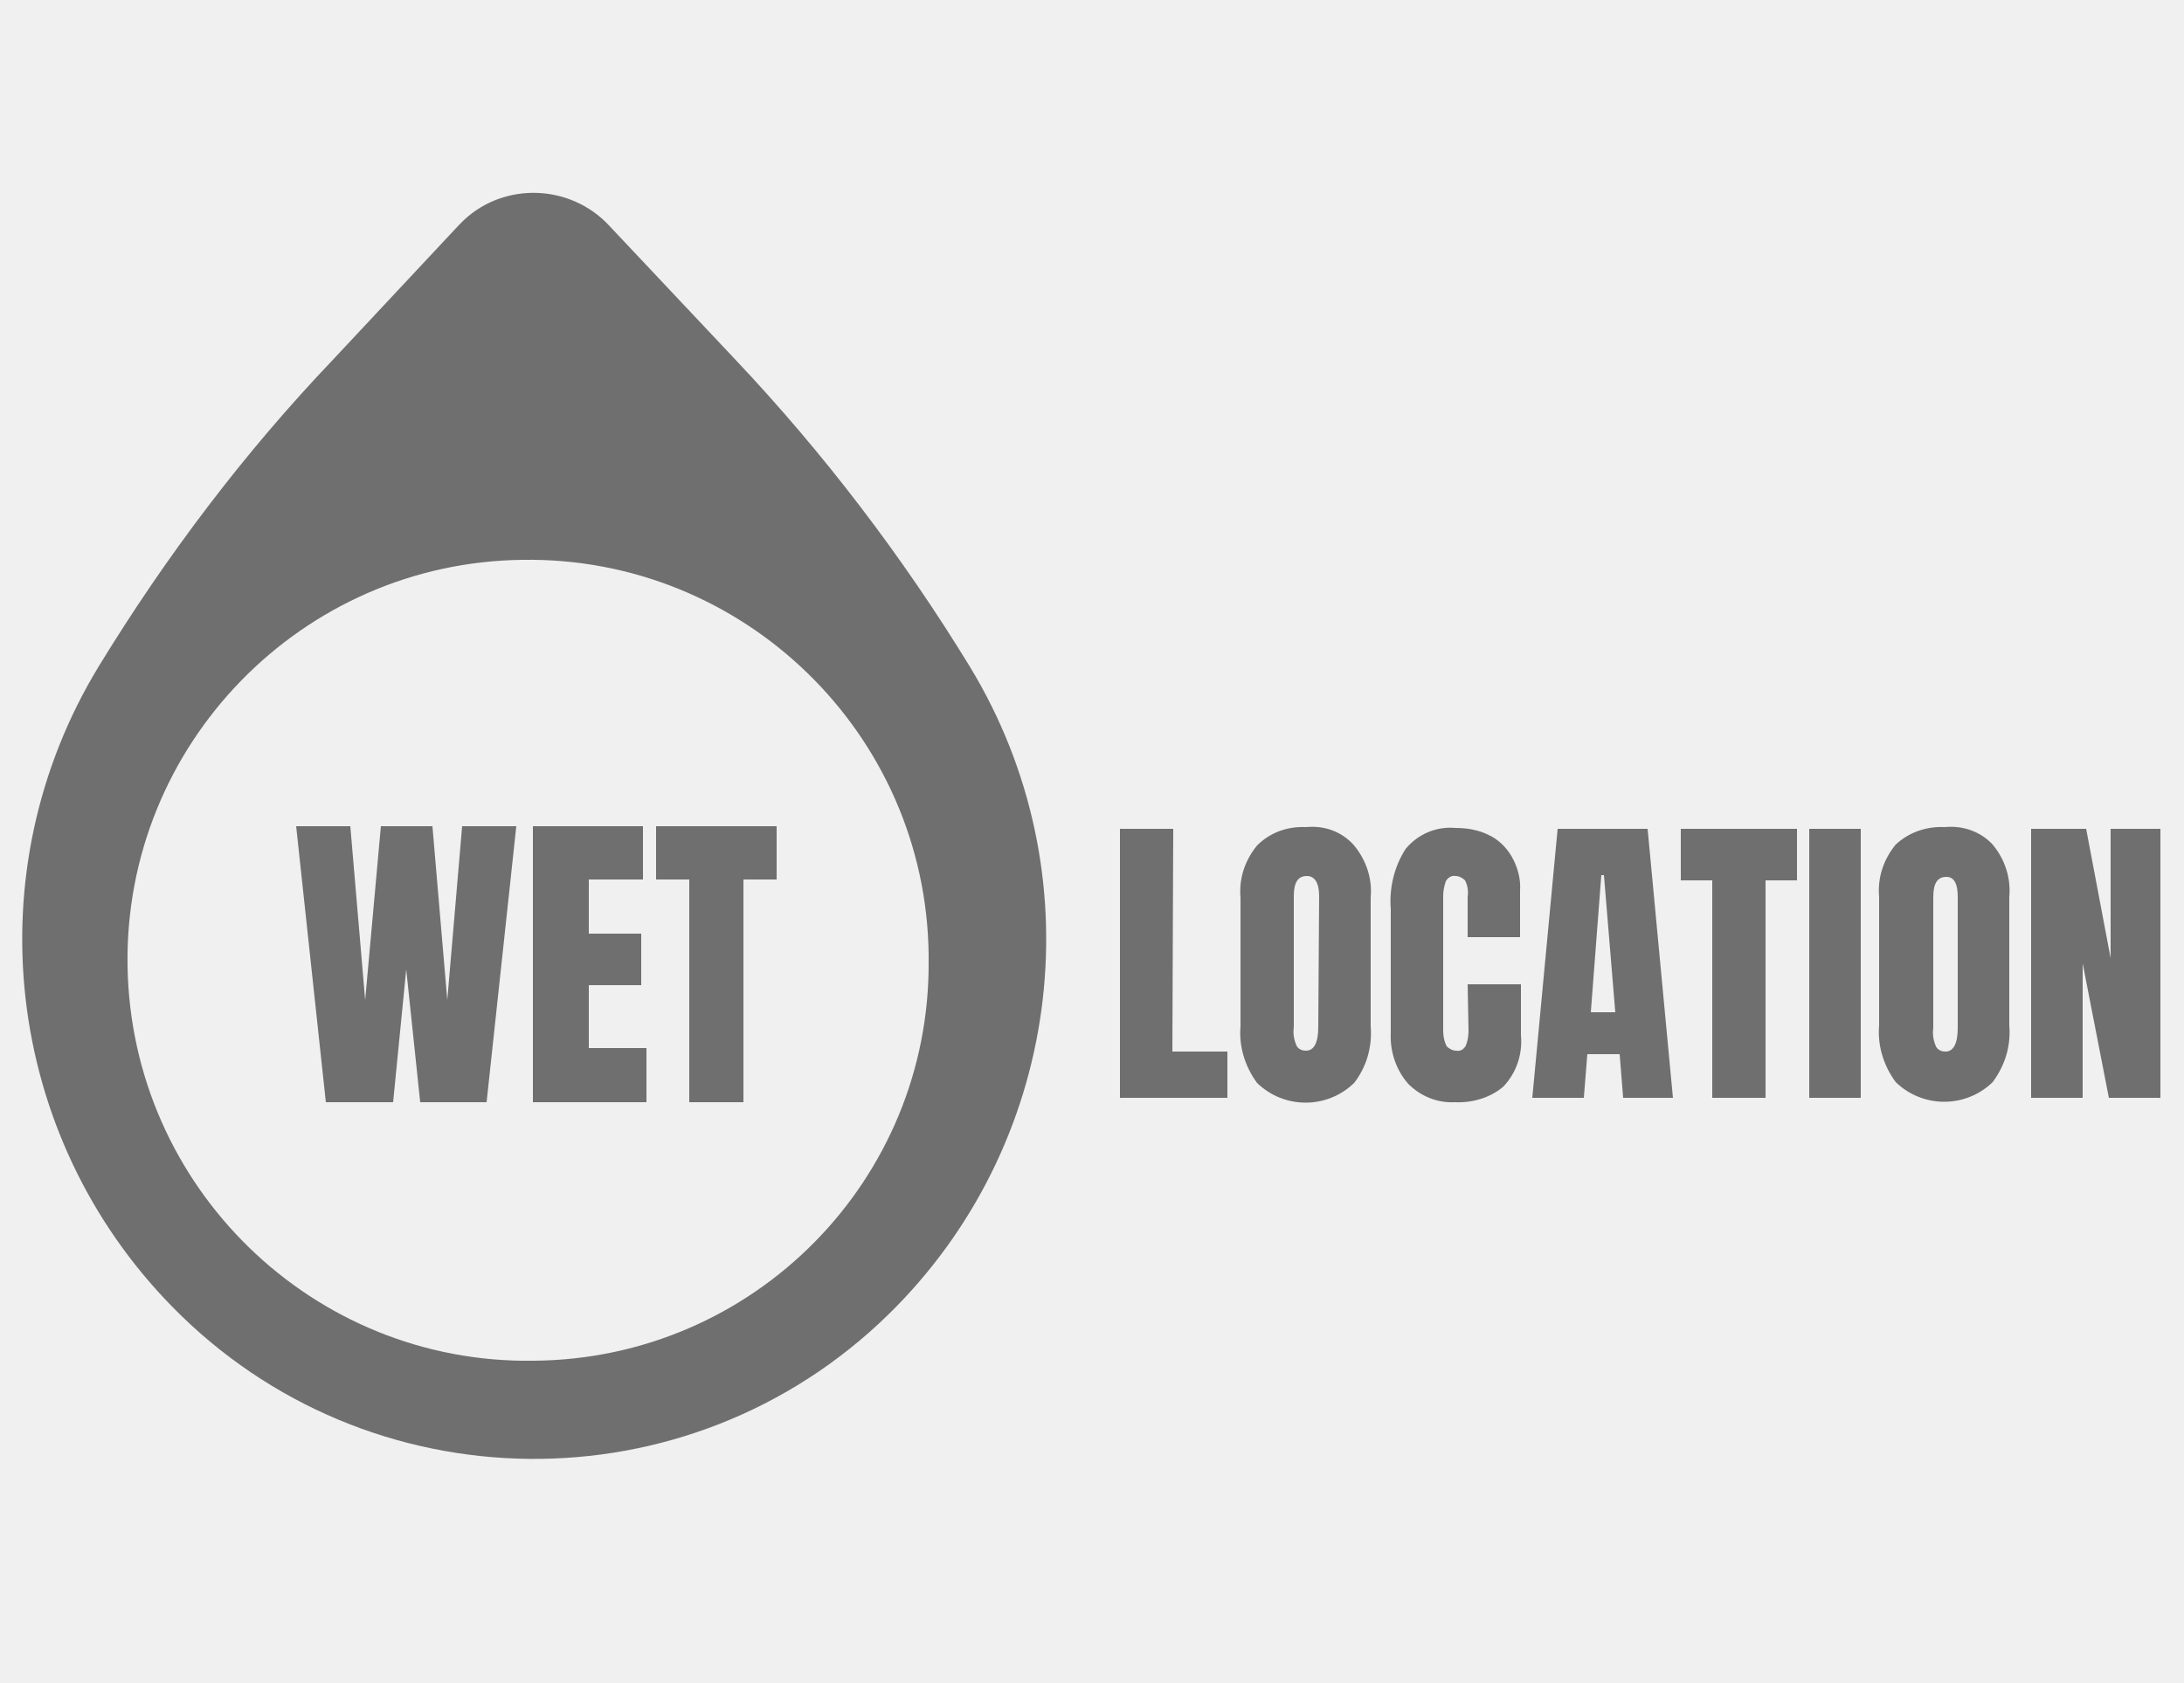
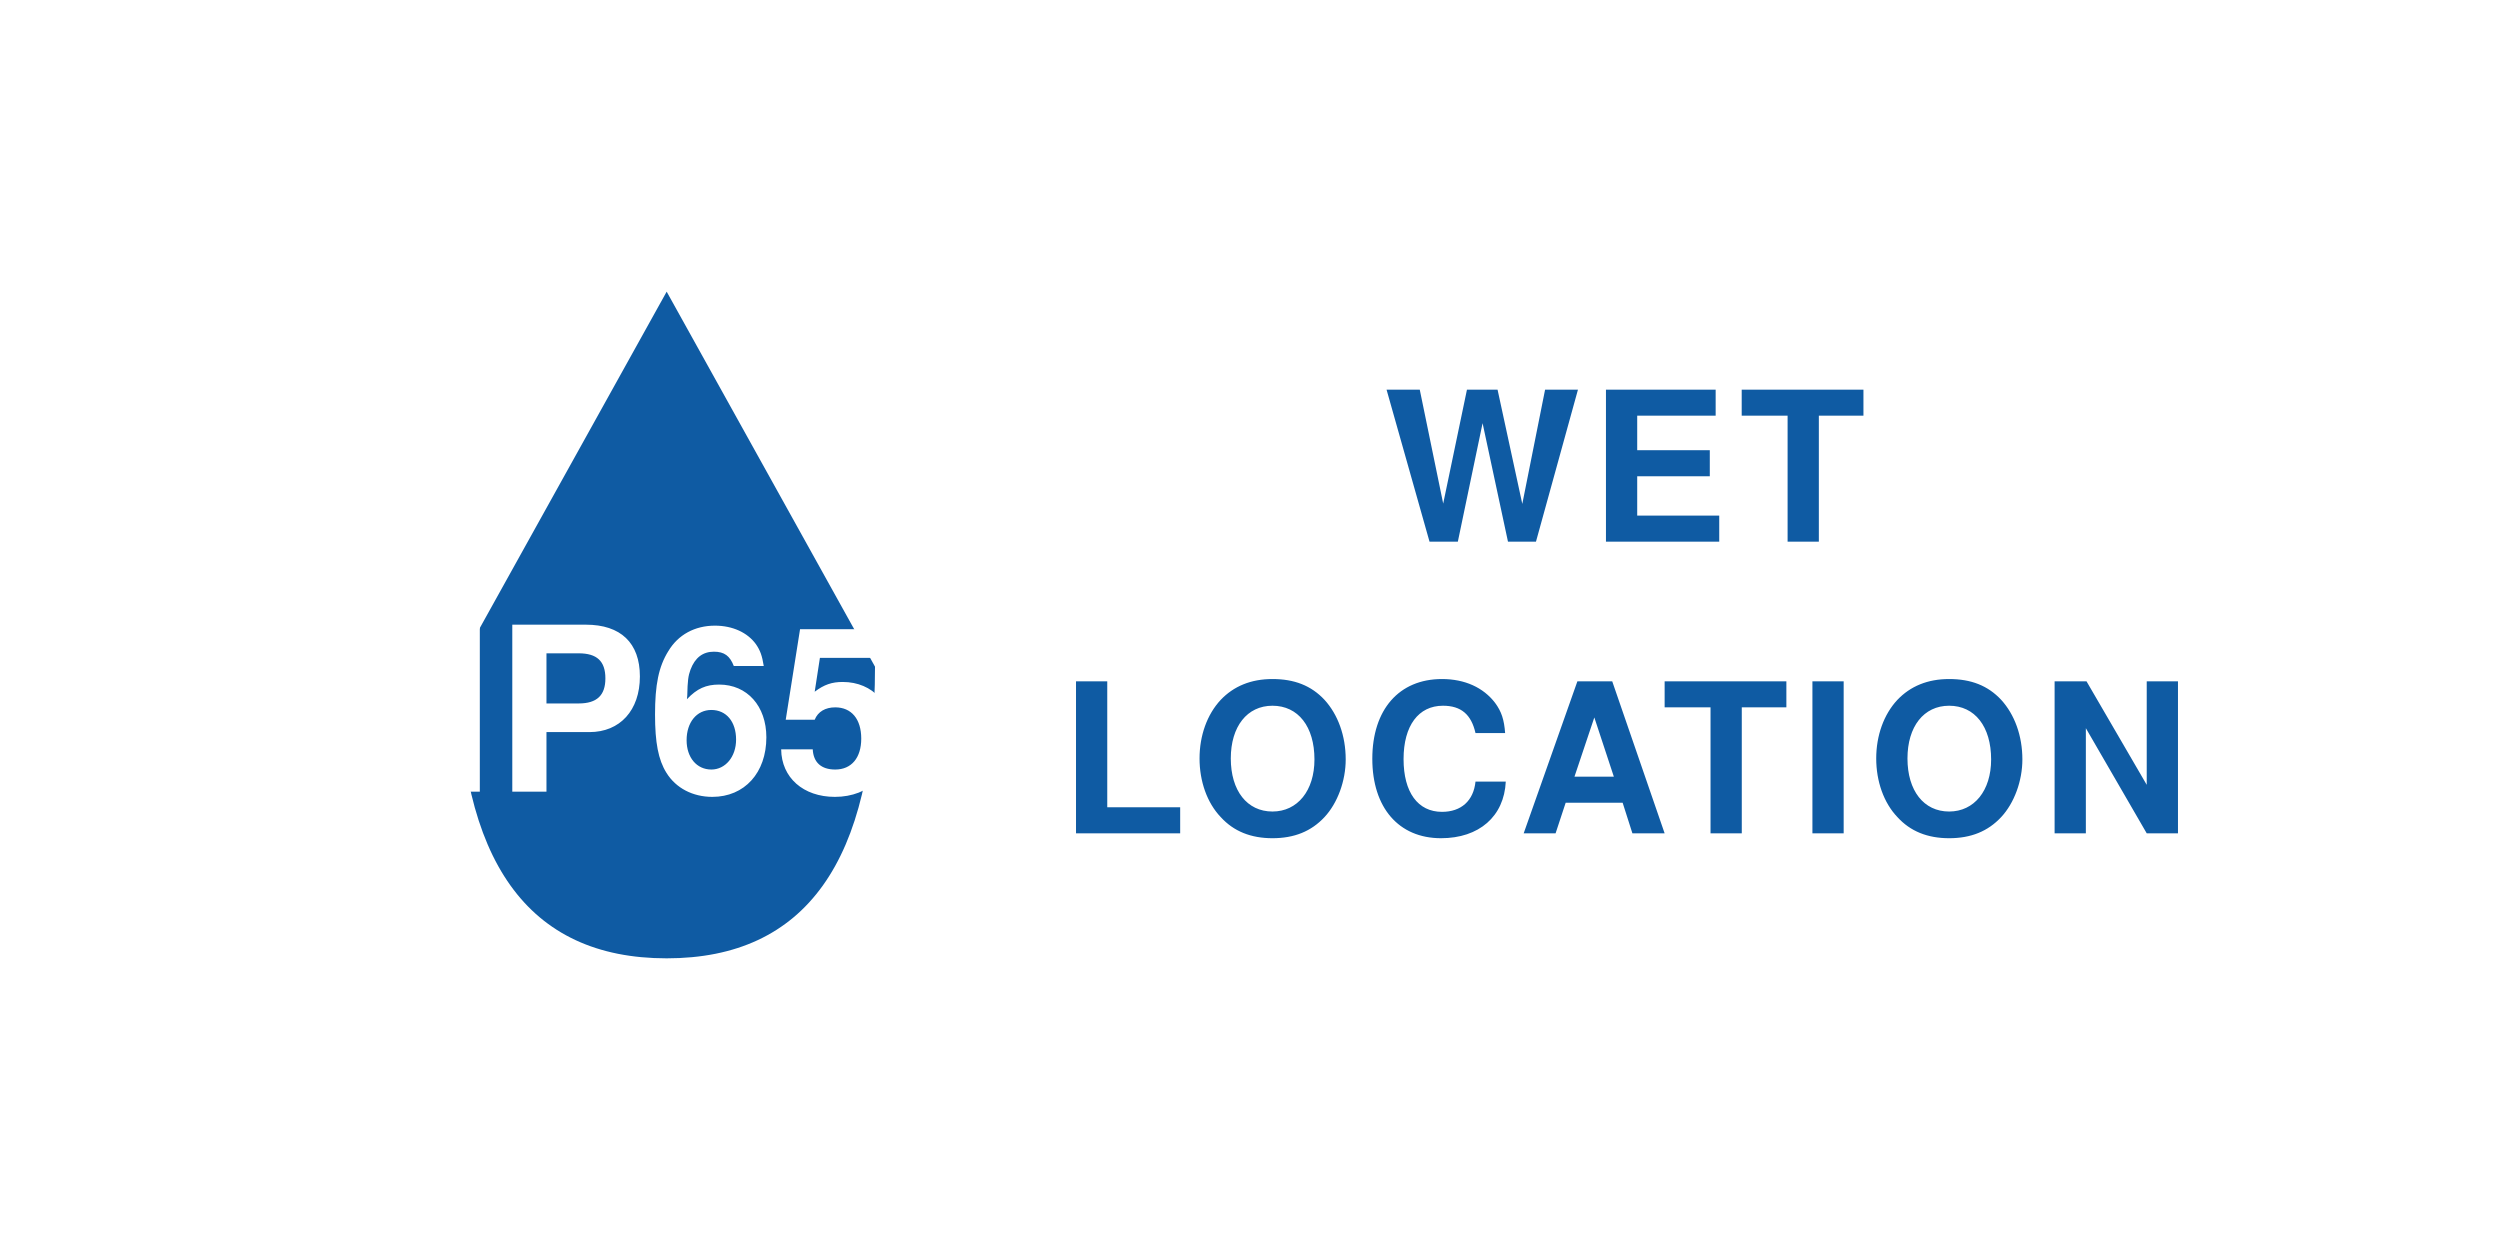
- <svg xmlns="http://www.w3.org/2000/svg" version="1.1" id="Layer_1" x="0px" y="0px" viewBox="0 0 250 192.6" style="enable-background:new 0 0 250 192.6;" xml:space="preserve">
-   <style type="text/css">
- 	.st0{fill:#6F6F6F;}
- </style>
-   <g>
-     <path id="Path_150" class="st0" d="M84.2,41.2L69.7,25.8c-4.4-4.7-11.9-5-16.6-0.6c-0.2,0.2-0.4,0.4-0.6,0.6L38.1,41.2   C27.9,51.9,19,63.7,11.3,76.3C-3,99.8,0.5,130,19.7,149.6c22.4,22.9,59.1,23.3,82,0.9c0.3-0.3,0.6-0.6,0.9-0.9   c19.2-19.6,22.7-49.8,8.4-73.3C103.3,63.7,94.3,51.9,84.2,41.2 M61.1,155.8c-25.3,0.4-46.1-19.9-46.5-45.2s19.9-46.2,45.2-46.5   c25.3-0.4,46.2,19.9,46.5,45.2c0,0.2,0,0.4,0,0.7C106.5,135.1,86.3,155.6,61.1,155.8" />
-     <path id="Path_151" class="st0" d="M134.3,94.9h-6.1v30.8h12.3v-5.3h-6.3L134.3,94.9z" />
-     <path id="Path_152" class="st0" d="M149.5,94.7c-2.1-0.1-4.1,0.6-5.6,2.1c-1.4,1.7-2.1,3.8-1.9,6v14.7c-0.2,2.3,0.5,4.6,1.9,6.5   c3.1,3,8,3,11.1,0c1.4-1.8,2.1-4.1,1.9-6.5v-14.7c0.2-2.2-0.5-4.3-1.9-6C153.6,95.2,151.6,94.5,149.5,94.7 M150.9,117.6   c0,1.8-0.5,2.7-1.4,2.7c-0.5,0-0.9-0.2-1.1-0.6c-0.3-0.7-0.4-1.4-0.3-2.1v-15c0-1.6,0.5-2.3,1.5-2.3c0.9,0,1.4,0.8,1.4,2.3   L150.9,117.6z" />
-     <path id="Path_153" class="st0" d="M168.1,118c0,0.6-0.1,1.2-0.3,1.7c-0.2,0.4-0.6,0.7-1.1,0.6c-0.4,0-0.8-0.2-1.1-0.5   c-0.3-0.6-0.4-1.2-0.4-1.8v-15.4c0-0.6,0.1-1.1,0.3-1.7c0.2-0.4,0.7-0.7,1.1-0.6c0.4,0,0.8,0.2,1.1,0.5c0.3,0.6,0.4,1.2,0.3,1.9   v4.6h6V102c0.1-1.4-0.3-2.8-1-4c-0.6-1-1.5-1.9-2.6-2.4c-1.2-0.6-2.5-0.8-3.8-0.8c-2.2-0.2-4.3,0.7-5.7,2.4c-1.3,2-1.9,4.5-1.7,6.9   v14.2c-0.1,2.1,0.6,4.2,2,5.8c1.4,1.4,3.3,2.2,5.3,2.1c2,0.1,4.1-0.5,5.6-1.8c1.5-1.6,2.2-3.7,2-5.9v-5.8H168L168.1,118z" />
-     <path id="Path_154" class="st0" d="M178.3,94.9l-2.9,30.8h5.9l0.4-5h3.7l0.4,5h5.7l-2.9-30.8H178.3z M182.1,115.9l1.2-15.7h0.3   l1.3,15.7H182.1z" />
-     <path id="Path_155" class="st0" d="M192.4,100.8h3.6v24.9h6.1v-24.9h3.6v-5.9h-13.3L192.4,100.8z" />
-     <rect id="Rectangle_32" x="207.1" y="94.9" class="st0" width="5.9" height="30.8" />
-     <path id="Path_156" class="st0" d="M222.6,94.7c-2.1-0.1-4.1,0.6-5.6,2c-1.4,1.7-2.1,3.8-1.9,6v14.7c-0.2,2.3,0.5,4.6,1.9,6.5   c3.1,3,8,3,11.1,0c1.4-1.9,2.1-4.1,1.9-6.5v-14.7c0.2-2.2-0.5-4.3-1.9-6C226.7,95.2,224.7,94.5,222.6,94.7 M224.1,117.7   c0,1.8-0.5,2.7-1.4,2.7c-0.5,0-0.9-0.2-1.1-0.6c-0.3-0.7-0.4-1.4-0.3-2.1v-15c0-1.6,0.5-2.3,1.5-2.3c0.9,0,1.3,0.8,1.3,2.3V117.7z" />
-     <path id="Path_157" class="st0" d="M241.6,94.9v14.8l-2.8-14.8h-6.3v30.8h5.9v-15.4l3,15.4h5.9V94.9H241.6z" />
-   </g>
-   <g>
-     <path class="st0" d="M37.3,126.2l-3.4-31.6h6.2l1.7,19.9l1.8-19.9h5.9l1.7,19.9l1.7-19.9h6.2l-3.4,31.6h-7.6L46.5,111L45,126.2   H37.3z" />
-     <path class="st0" d="M61,126.2V94.6h12.6v6.1h-6.2v6.2h6v5.9h-6v7.2h6.6v6.2H61z" />
-     <path class="st0" d="M78.9,126.2v-25.5h-3.8v-6.1h13.8v6.1h-3.8v25.5H78.9z" />
-   </g>
+ <svg xmlns="http://www.w3.org/2000/svg" viewBox="0 0 120 60" role="img" aria-label="Suitable for Wet Location">
+   <rect width="120" height="60" fill="#fff" />
+   <path d="M32 14 L42 32 Q42 46 32 46 Q22 46 22 32 Z" fill="#0F5BA3" />
+   <text x="32" y="38" text-anchor="middle" font-family="Helvetica,Arial,sans-serif" font-weight="800" font-size="11" fill="#fff">IP65</text>
+   <text x="78" y="26" text-anchor="middle" font-family="Helvetica,Arial,sans-serif" font-weight="700" font-size="10" fill="#0F5BA3" letter-spacing="0.5">WET</text>
+   <text x="78" y="40" text-anchor="middle" font-family="Helvetica,Arial,sans-serif" font-weight="700" font-size="10" fill="#0F5BA3" letter-spacing="0.5">LOCATION</text>
</svg>
